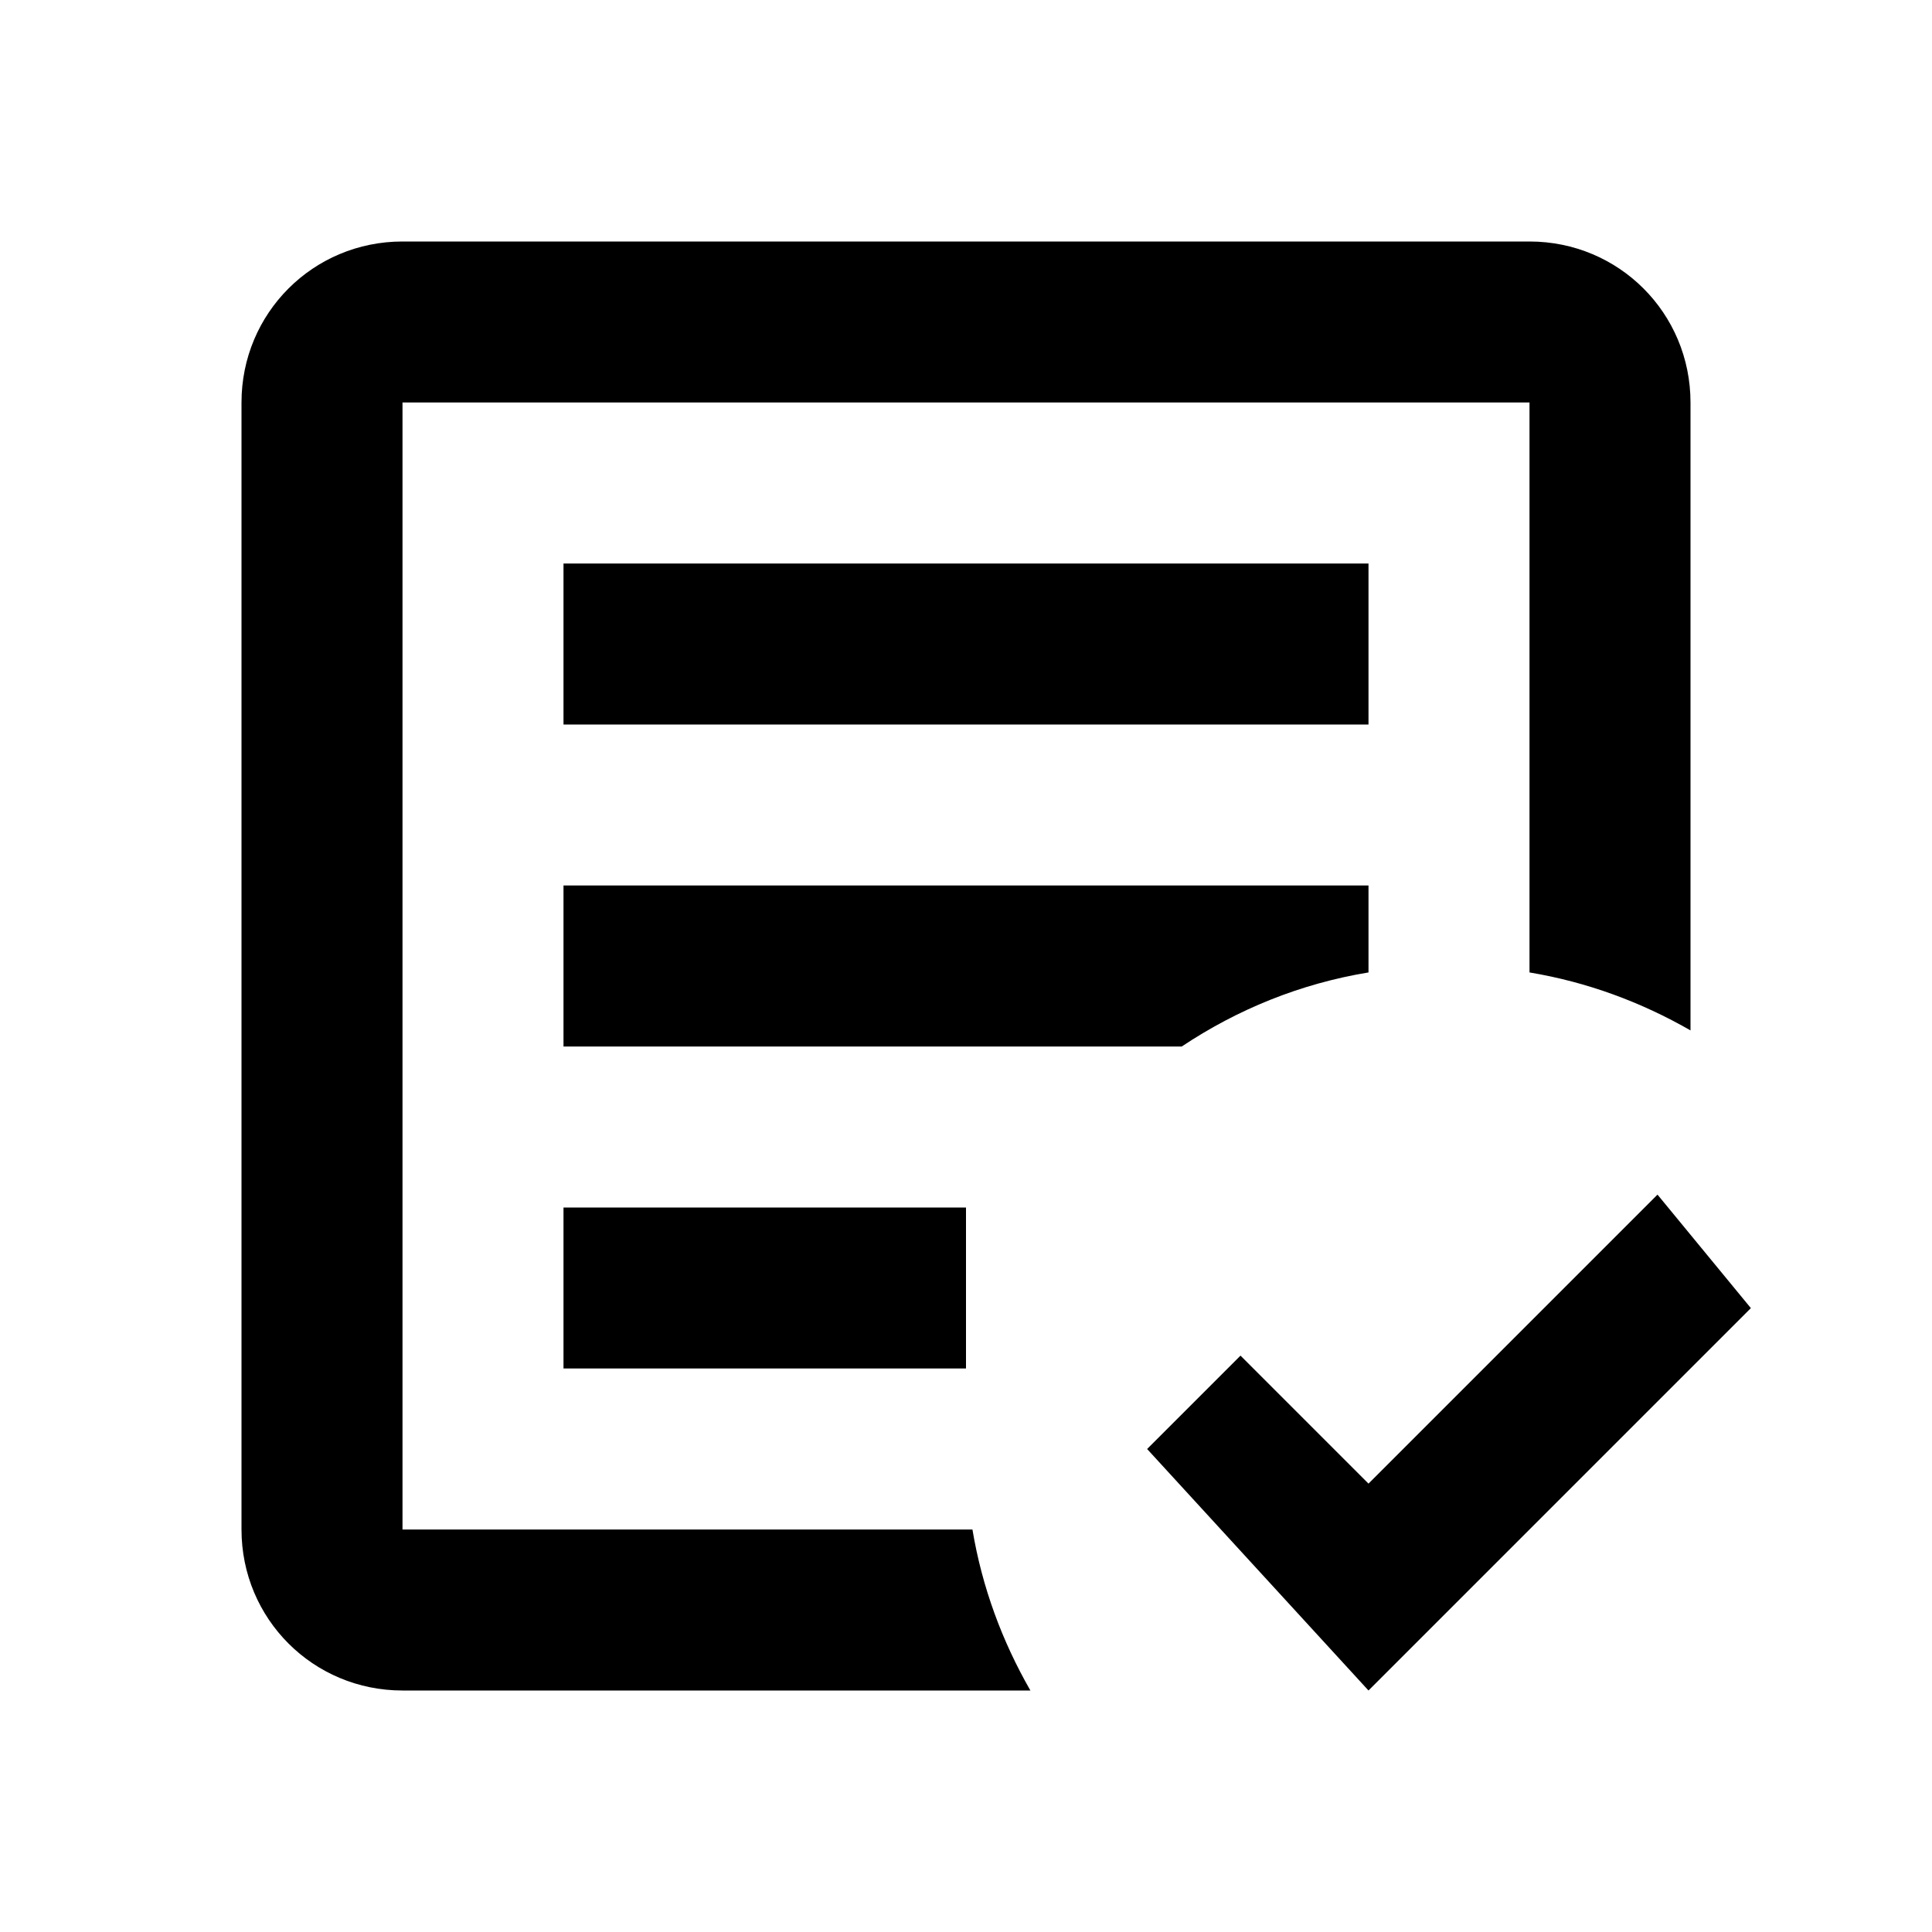
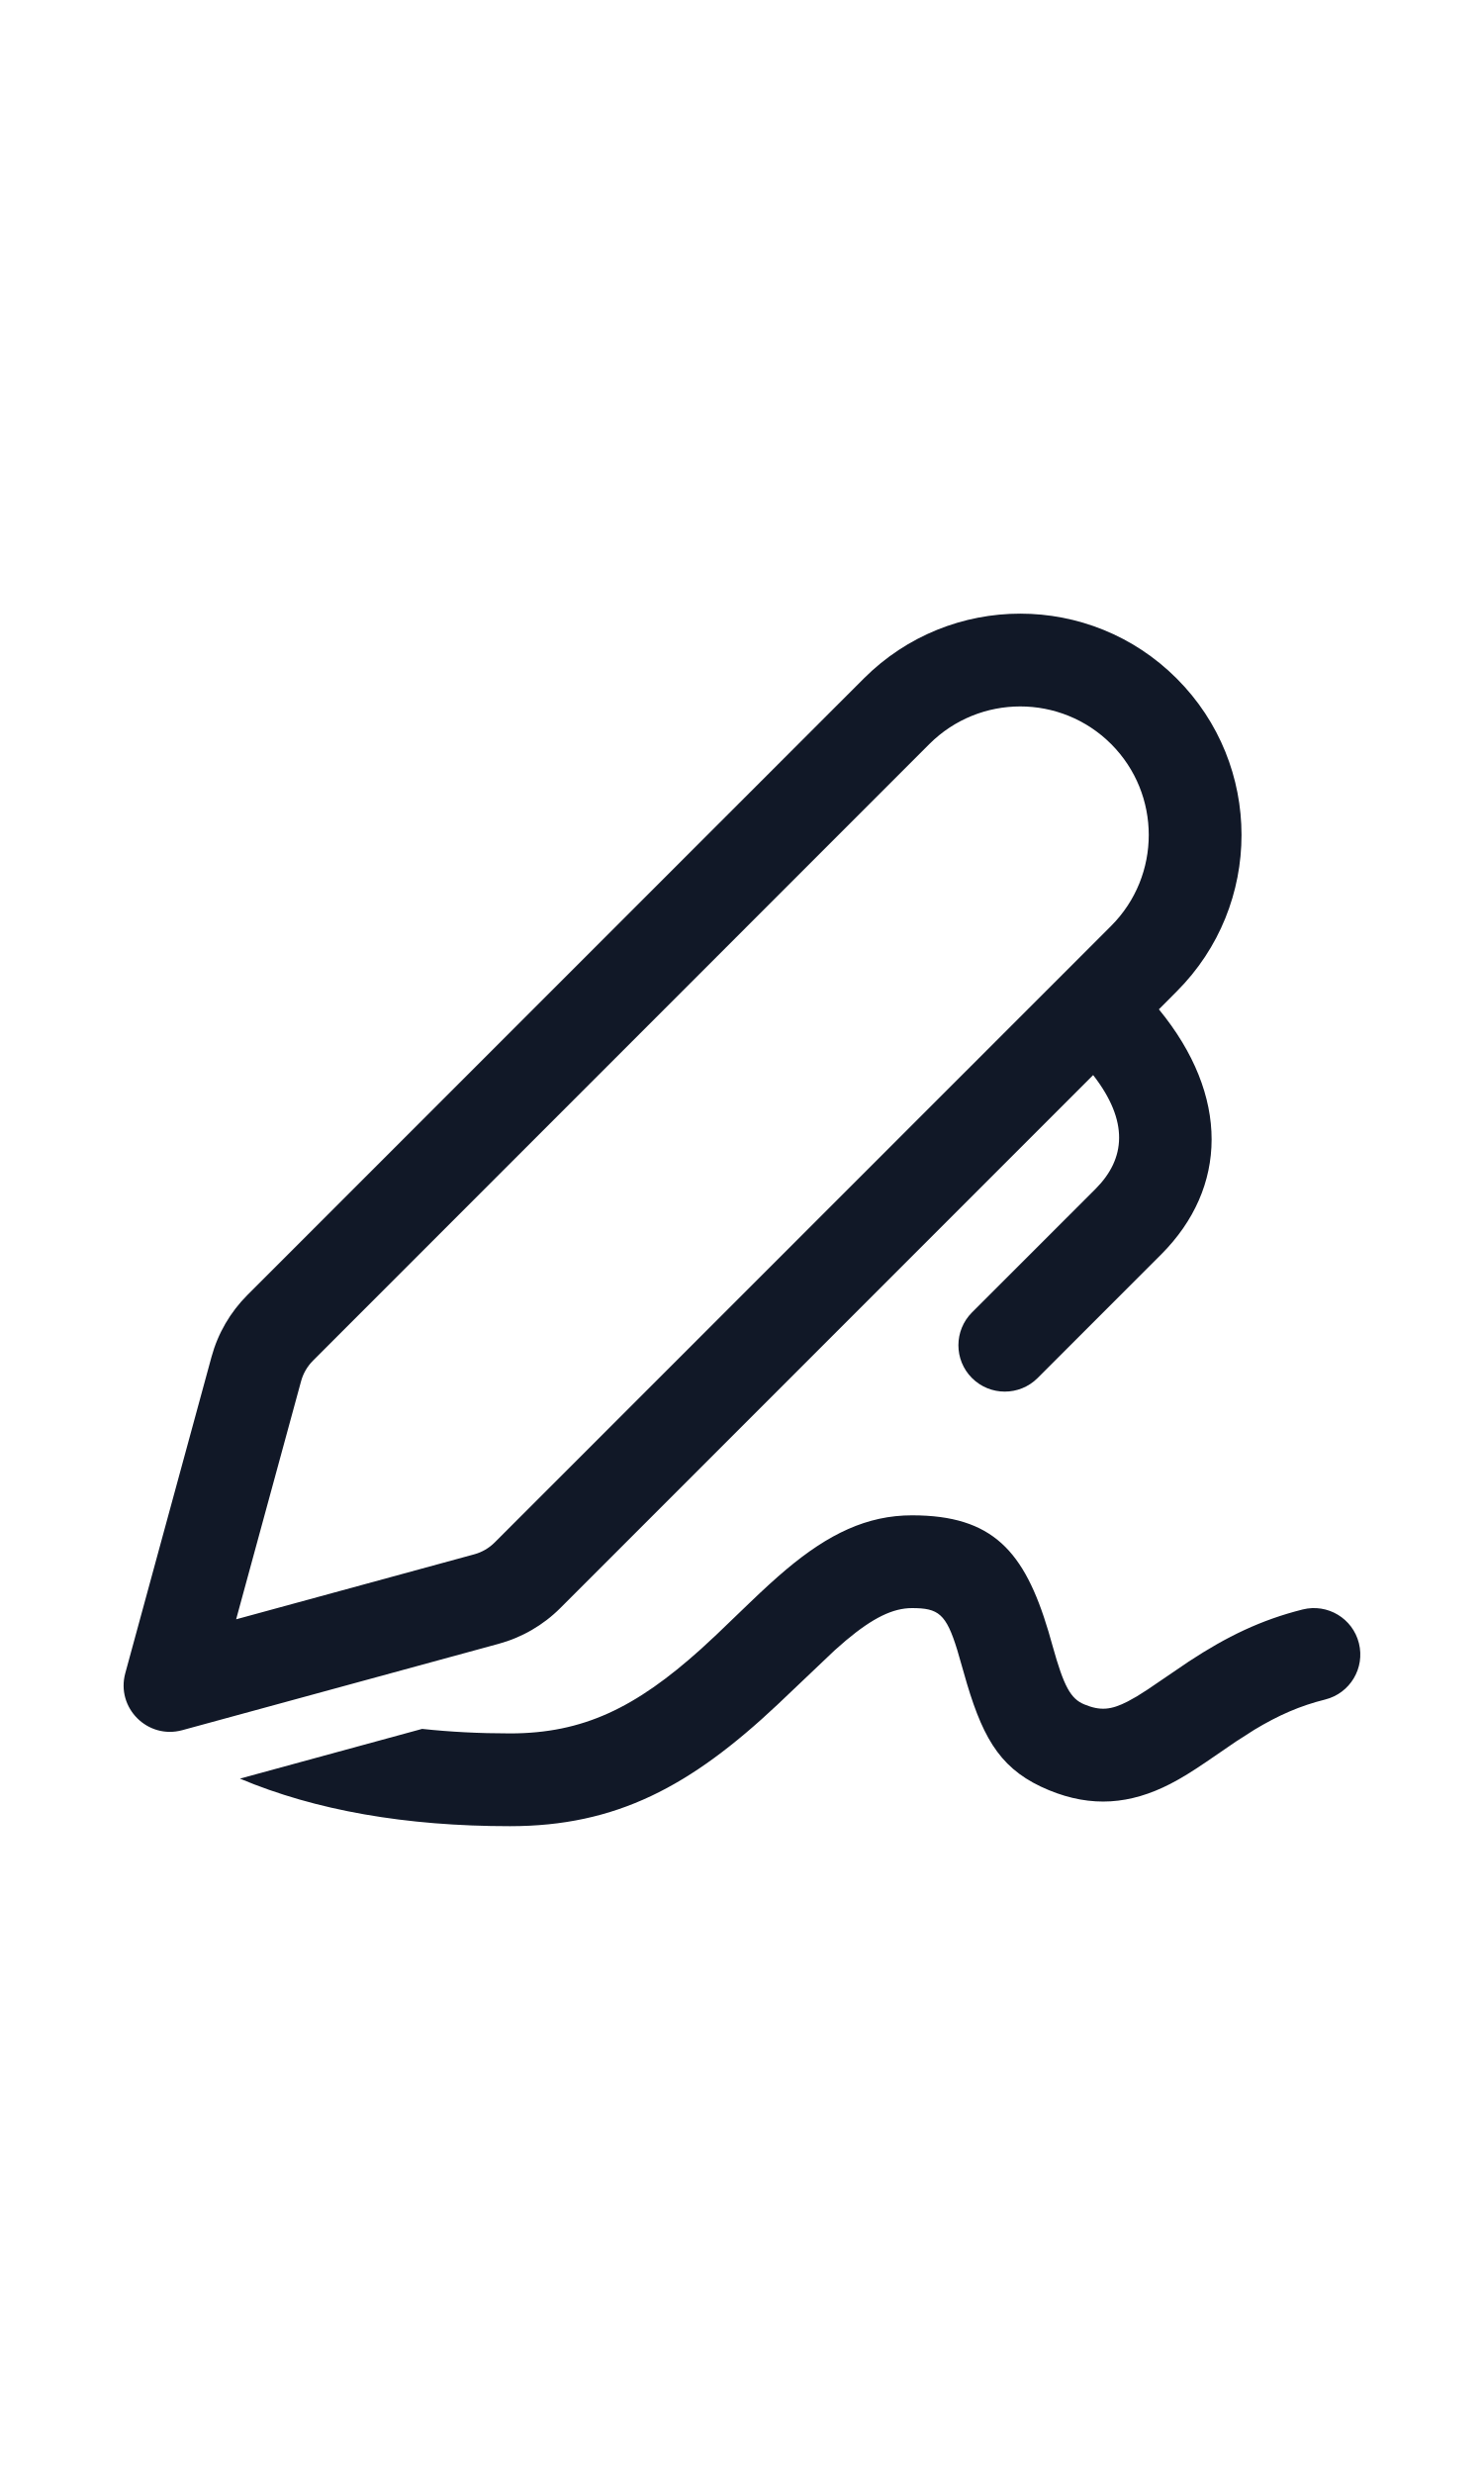
- <svg xmlns="http://www.w3.org/2000/svg" width="24" height="24" viewBox="0 0 24 24">
-   <path fill="currentColor" d="m17 21l-2.75-3l1.16-1.16L17 18.43l3.59-3.59l1.16 1.41M12.8 21H5c-1.11 0-2-.89-2-2V5c0-1.11.89-2 2-2h14c1.11 0 2 .89 2 2v7.8c-.61-.35-1.28-.6-2-.72V5H5v14h7.08c.12.72.37 1.39.72 2m-.8-4H7v-2h5m2.68-2H7v-2h10v1.08c-.85.14-1.63.46-2.32.92M17 9H7V7h10" />
+ <svg xmlns="http://www.w3.org/2000/svg" width="24" height="40" viewBox="0 0 24 40" fill="none">
+   <path d="M14.75 24.5C16.058 24.5 16.568 25.083 16.955 26.374L17.023 26.612C17.206 27.269 17.315 27.466 17.536 27.557C17.795 27.664 17.968 27.648 18.239 27.509L18.386 27.427C18.439 27.395 18.497 27.358 18.562 27.315L19.225 26.864C19.841 26.459 20.394 26.191 21.068 26.022C21.47 25.922 21.877 26.166 21.977 26.568C22.078 26.97 21.834 27.377 21.432 27.478C21.025 27.579 20.674 27.733 20.286 27.967L19.988 28.158L19.509 28.486C19.279 28.642 19.106 28.75 18.925 28.843C18.282 29.173 17.655 29.229 16.964 28.944C16.219 28.637 15.919 28.164 15.638 27.222L15.482 26.68C15.301 26.091 15.177 26 14.75 26C14.441 26 14.12 26.155 13.681 26.523L13.497 26.684L12.576 27.559C11.168 28.883 9.967 29.526 8.248 29.526C6.562 29.526 5.104 29.272 3.88 28.757L6.827 27.953C7.274 28.001 7.748 28.026 8.248 28.026C9.431 28.026 10.28 27.611 11.335 26.663L11.593 26.424L12.125 25.913C12.361 25.686 12.539 25.524 12.717 25.374C13.401 24.8 14.022 24.5 14.75 24.5ZM19.03 10.97C20.428 12.367 20.428 14.633 19.03 16.03L18.742 16.319C19.893 17.72 19.852 19.206 18.781 20.28L16.78 22.281C16.487 22.573 16.012 22.573 15.719 22.28C15.426 21.987 15.427 21.512 15.72 21.219L17.719 19.221C18.204 18.734 18.26 18.13 17.679 17.382L9.062 25.999C8.785 26.276 8.441 26.475 8.063 26.578L2.947 27.974C2.387 28.126 1.874 27.613 2.026 27.053L3.421 21.937C3.524 21.559 3.724 21.215 4.001 20.938L13.97 10.97C15.367 9.572 17.633 9.572 19.03 10.97ZM15.03 12.03L5.062 21.999C4.97 22.091 4.903 22.206 4.869 22.332L3.819 26.181L7.668 25.131C7.794 25.097 7.909 25.03 8.001 24.938L17.97 14.97C18.781 14.158 18.781 12.842 17.97 12.03C17.158 11.219 15.842 11.219 15.03 12.03Z" fill="#111827" />
</svg>
